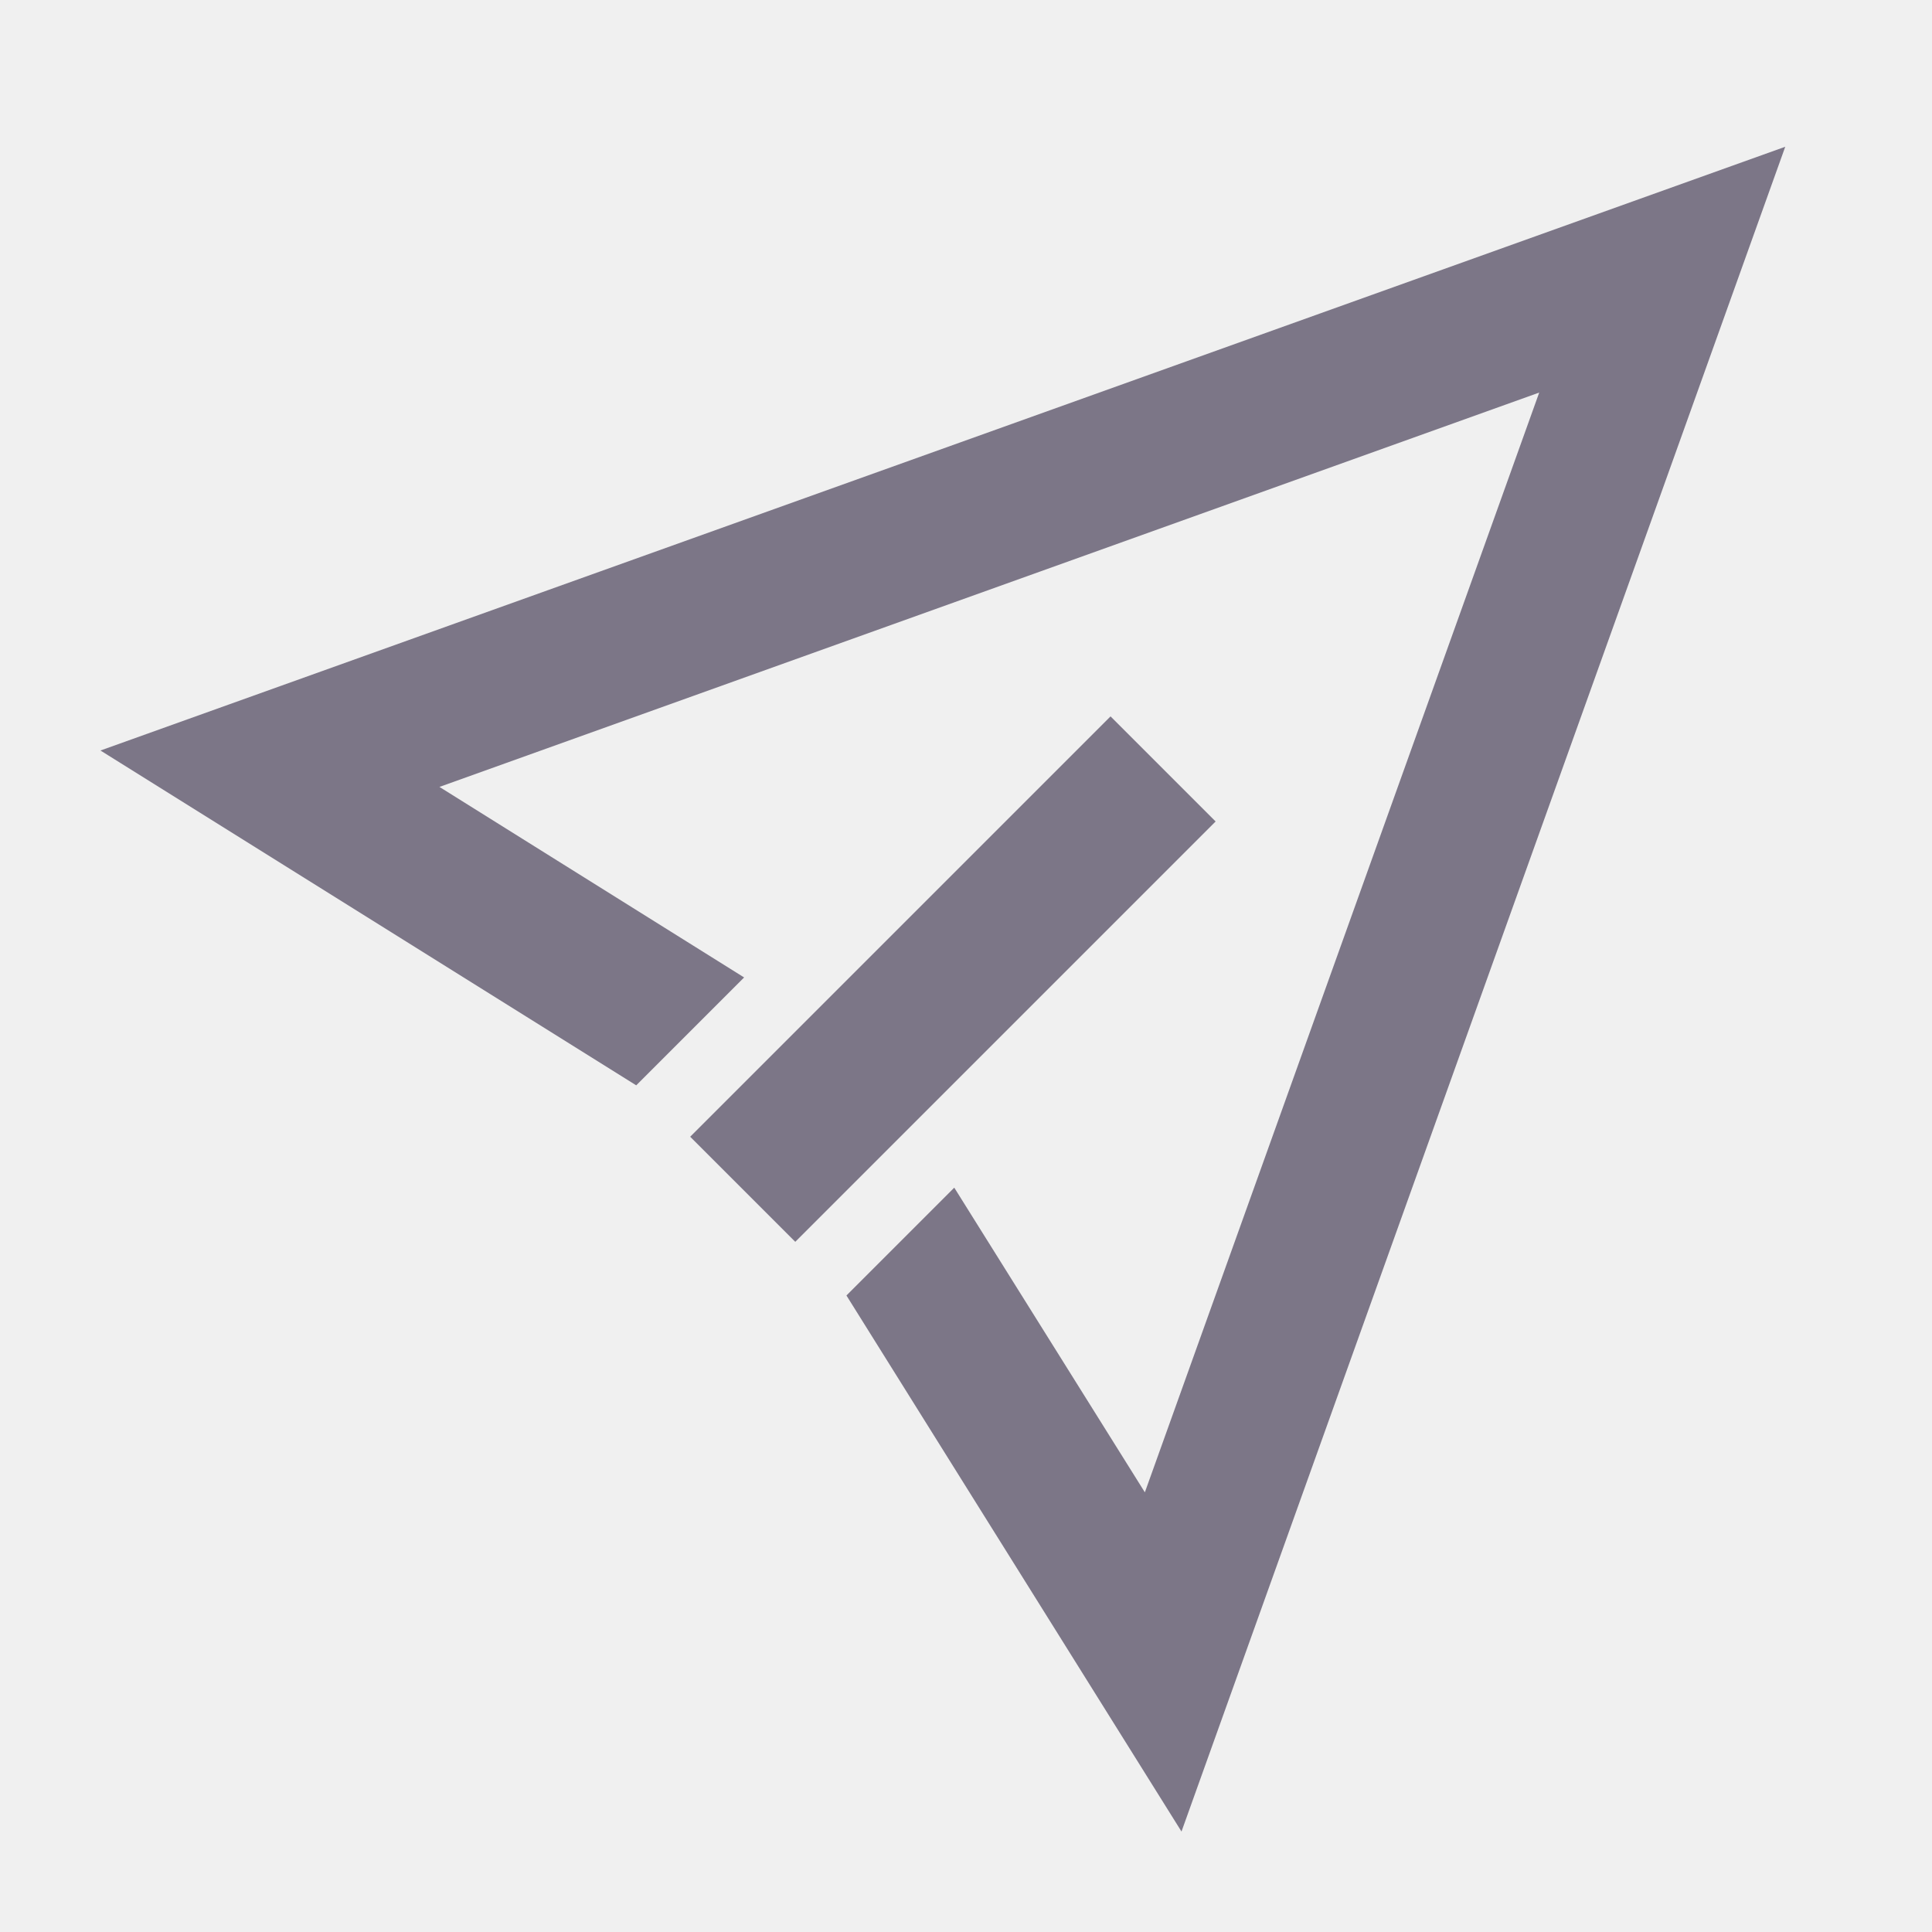
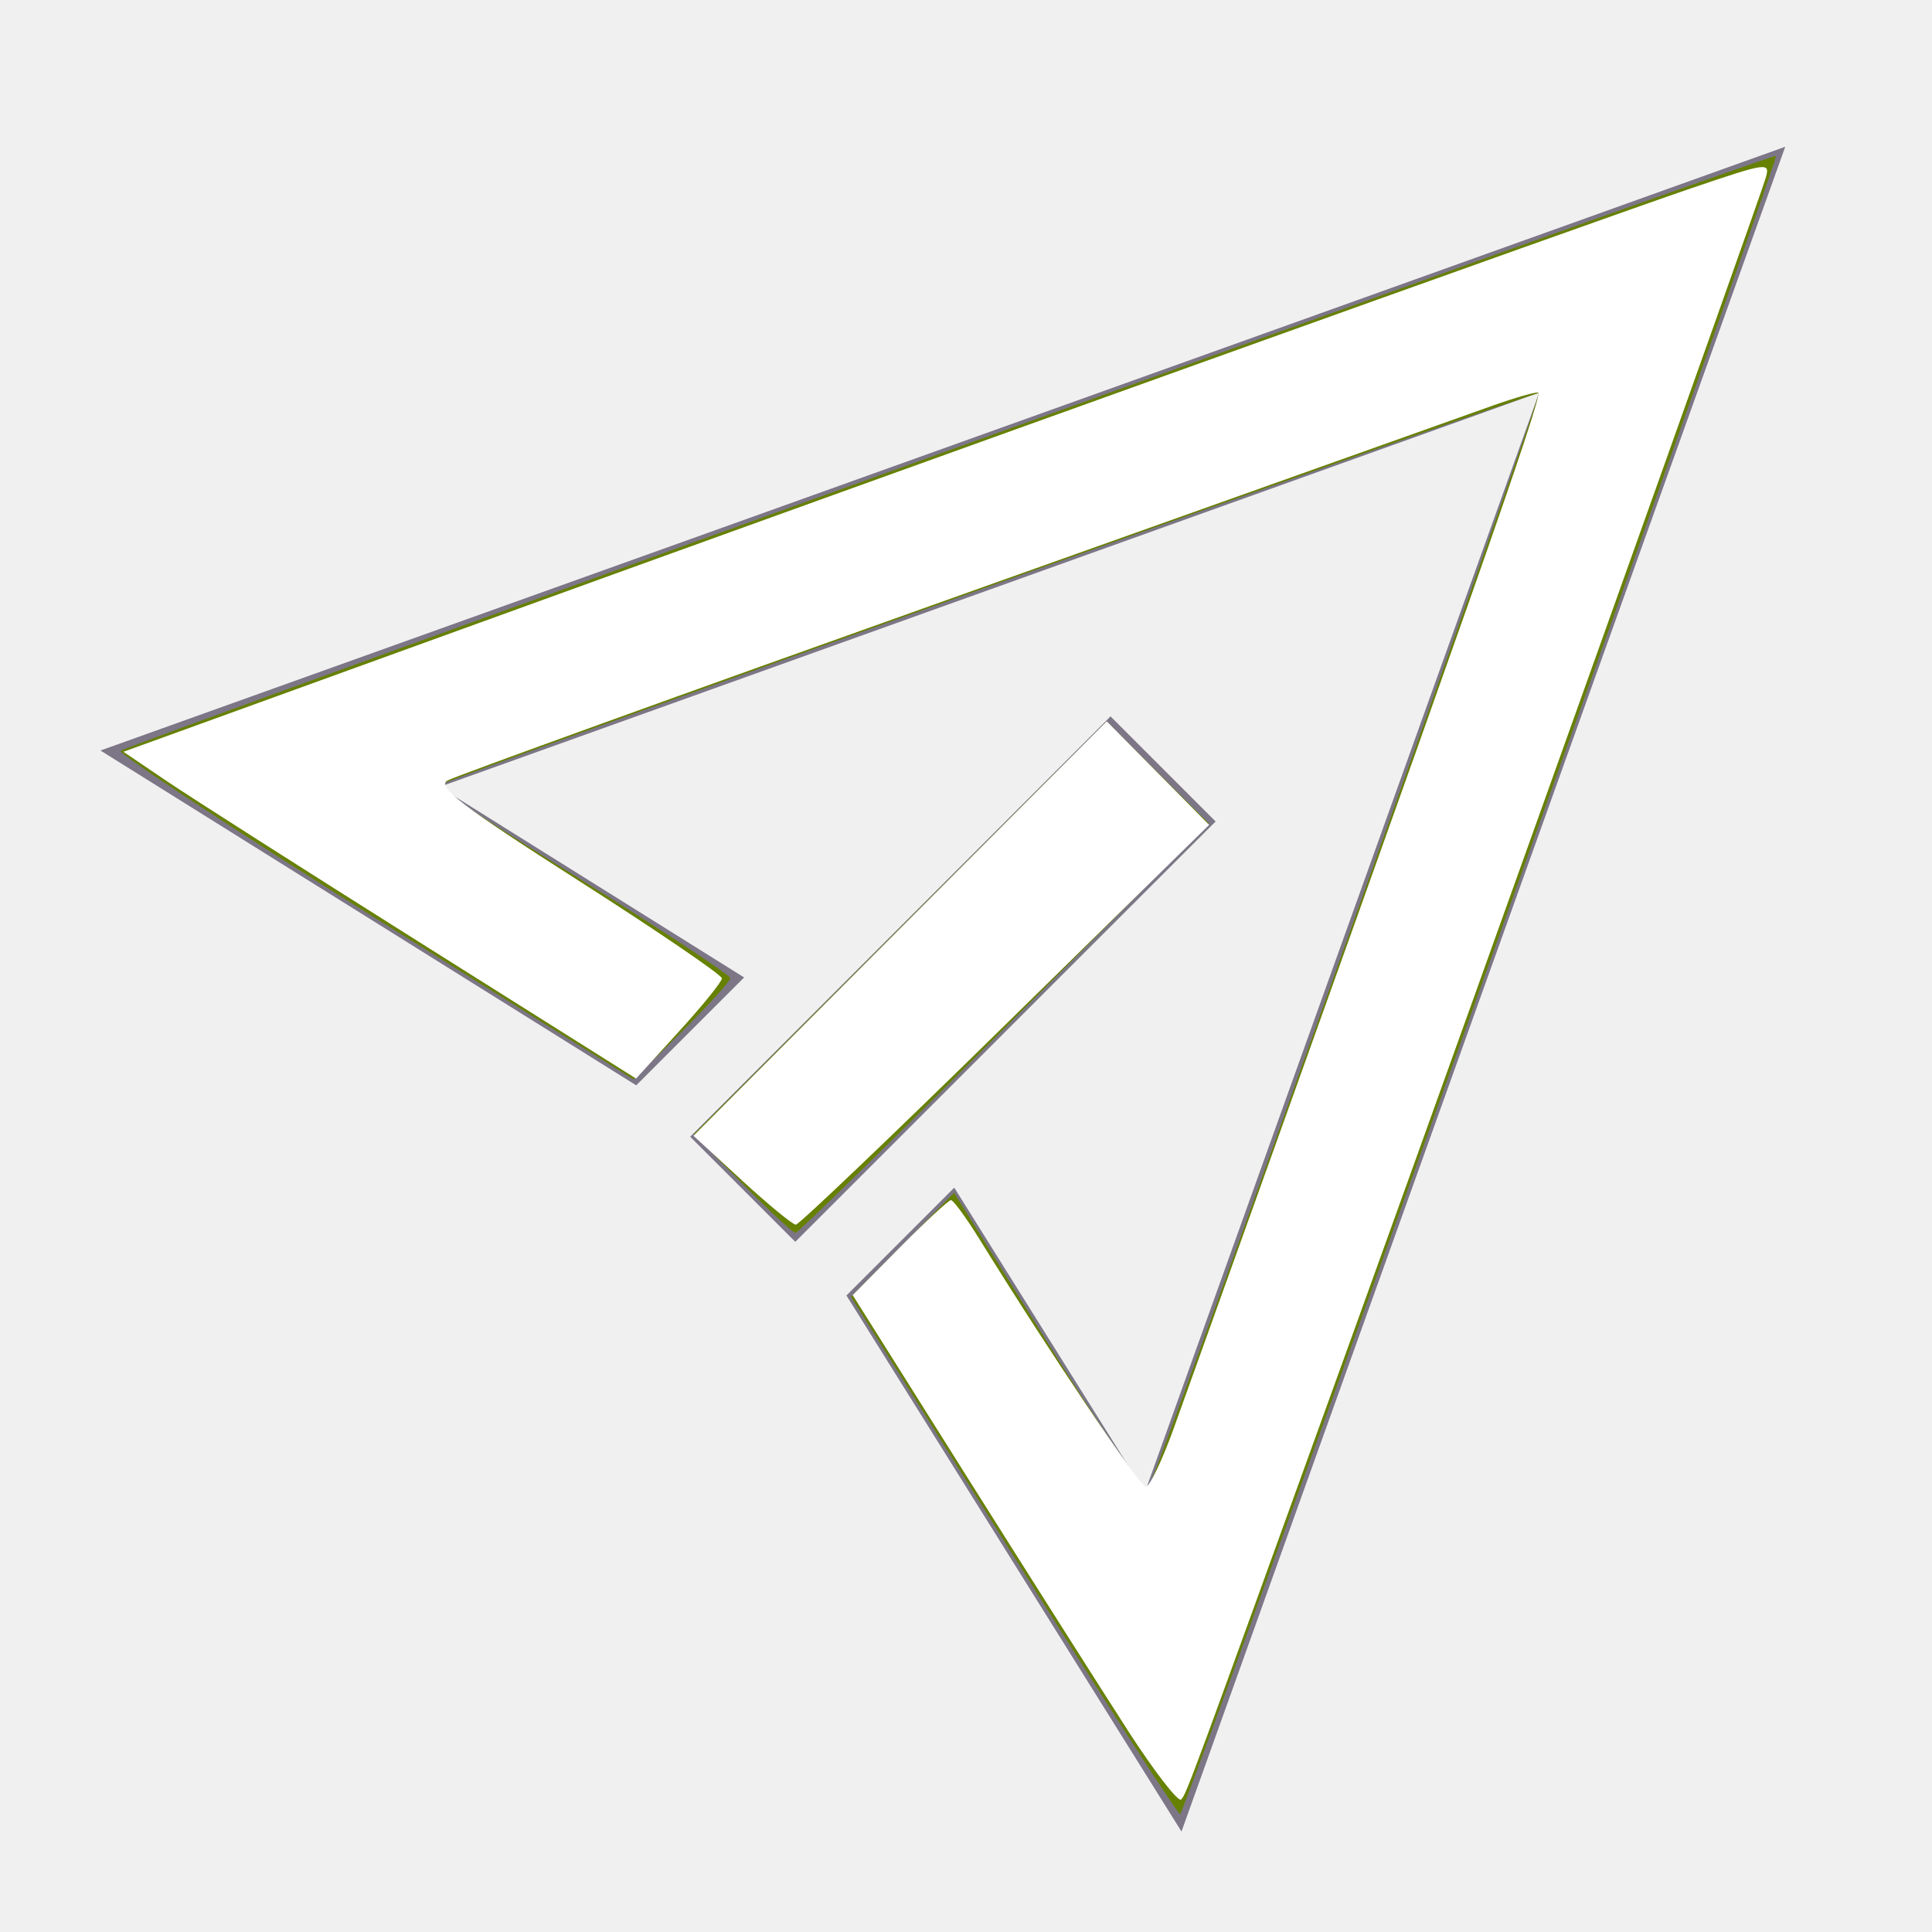
- <svg xmlns="http://www.w3.org/2000/svg" id="ic_send" width="26" height="26" viewBox="0 0 26 26">
-   <defs>
-     <style>
+ <svg xmlns="http://www.w3.org/2000/svg" id="ic_send" width="26" height="26" viewBox="0 0 26 26" version="1.1">
+   <defs id="defs4">
+     <style id="style2">
            .cls-1{fill:#7c7687}.cls-2{fill:none}
        </style>
  </defs>
  <g id="Group_8811" data-name="Group 8811">
    <path id="Path_18865" d="M1.352 10.1l7.21 4.506 1.452-1.452-4.1-2.564 14.8-5.307-5.307 14.8-2.565-4.1-1.451 1.451 4.509 7.214 8.125-22.673z" class="cls-1" data-name="Path 18865" />
    <g id="Group_8810" data-name="Group 8810">
      <path id="Rectangle_4394" d="M0 0h8v2H0z" class="cls-1" data-name="Rectangle 4394" transform="rotate(-45 23.11 -3.563)" />
    </g>
  </g>
  <path id="Rectangle_4395" d="M0 0h26v26H0z" class="cls-2" data-name="Rectangle 4395" />
+   <path style="fill:#668000;stroke-width:0.11" d="m 9.991,15.929 -0.656,-0.663 2.779,-2.779 2.779,-2.779 0.688,0.688 0.688,0.688 -2.752,2.754 c -1.514,1.515 -2.779,2.754 -2.812,2.754 -0.033,0 -0.354,-0.298 -0.715,-0.663 z" id="path821" />
+   <path style="fill:#668000;stroke-width:0.11" d="m 13.636,20.933 -2.184,-3.481 0.694,-0.7 0.694,-0.7 1.268,2.035 c 0.697,1.119 1.3,1.997 1.34,1.95 C 15.552,19.914 20.752,5.335 20.707,5.291 20.671,5.254 5.969,10.497 5.892,10.575 c -0.022,0.022 0.855,0.596 1.948,1.277 1.093,0.681 1.987,1.271 1.987,1.312 0,0.041 -0.293,0.364 -0.65,0.718 L 8.526,14.526 5.042,12.349 C 3.126,11.151 1.588,10.141 1.624,10.104 1.698,10.029 23.859,2.064 23.9,2.098 c 0.047,0.039 -7.957,22.314 -8.019,22.315 -0.033,4.41e-4 -1.043,-1.566 -2.245,-3.48 z" id="path823" />
+   <path style="fill:#ffffff;stroke-width:0.11" d="m 9.983,15.883 -0.651,-0.598 2.781,-2.789 2.781,-2.789 0.689,0.697 0.689,0.697 -2.743,2.69 c -1.508,1.48 -2.777,2.69 -2.819,2.69 -0.042,0 -0.37,-0.269 -0.728,-0.598 z" id="path822" />
+   <path style="fill:#ffffff;stroke-width:0.11" d="M 15.173,23.28 C 14.813,22.722 13.833,21.177 12.996,19.847 L 11.475,17.429 12.107,16.79 c 0.348,-0.351 0.659,-0.639 0.691,-0.639 0.032,1.08e-4 0.204,0.236 0.382,0.523 0.937,1.516 2.159,3.332 2.241,3.332 0.051,0 0.223,-0.359 0.38,-0.799 3.91,-10.886 4.958,-13.864 4.901,-13.922 -0.018,-0.018 -0.304,0.063 -0.635,0.181 -0.331,0.118 -3.585,1.277 -7.232,2.575 -3.647,1.298 -6.713,2.406 -6.814,2.463 -0.147,0.082 0.204,0.35 1.755,1.341 1.066,0.681 1.939,1.276 1.939,1.321 0,0.045 -0.26,0.367 -0.578,0.715 L 8.56,14.515 5.696,12.712 C 4.12,11.72 2.568,10.731 2.246,10.513 l -0.585,-0.396 0.31,-0.112 C 2.141,9.944 4.016,9.265 6.136,8.496 12.005,6.368 21.537,2.949 22.75,2.537 23.808,2.178 23.829,2.175 23.756,2.413 23.632,2.814 19.986,13.024 18.219,17.914 c -2.223,6.151 -2.246,6.213 -2.323,6.303 -0.037,0.043 -0.362,-0.378 -0.723,-0.936 z" id="path824" />
</svg>
